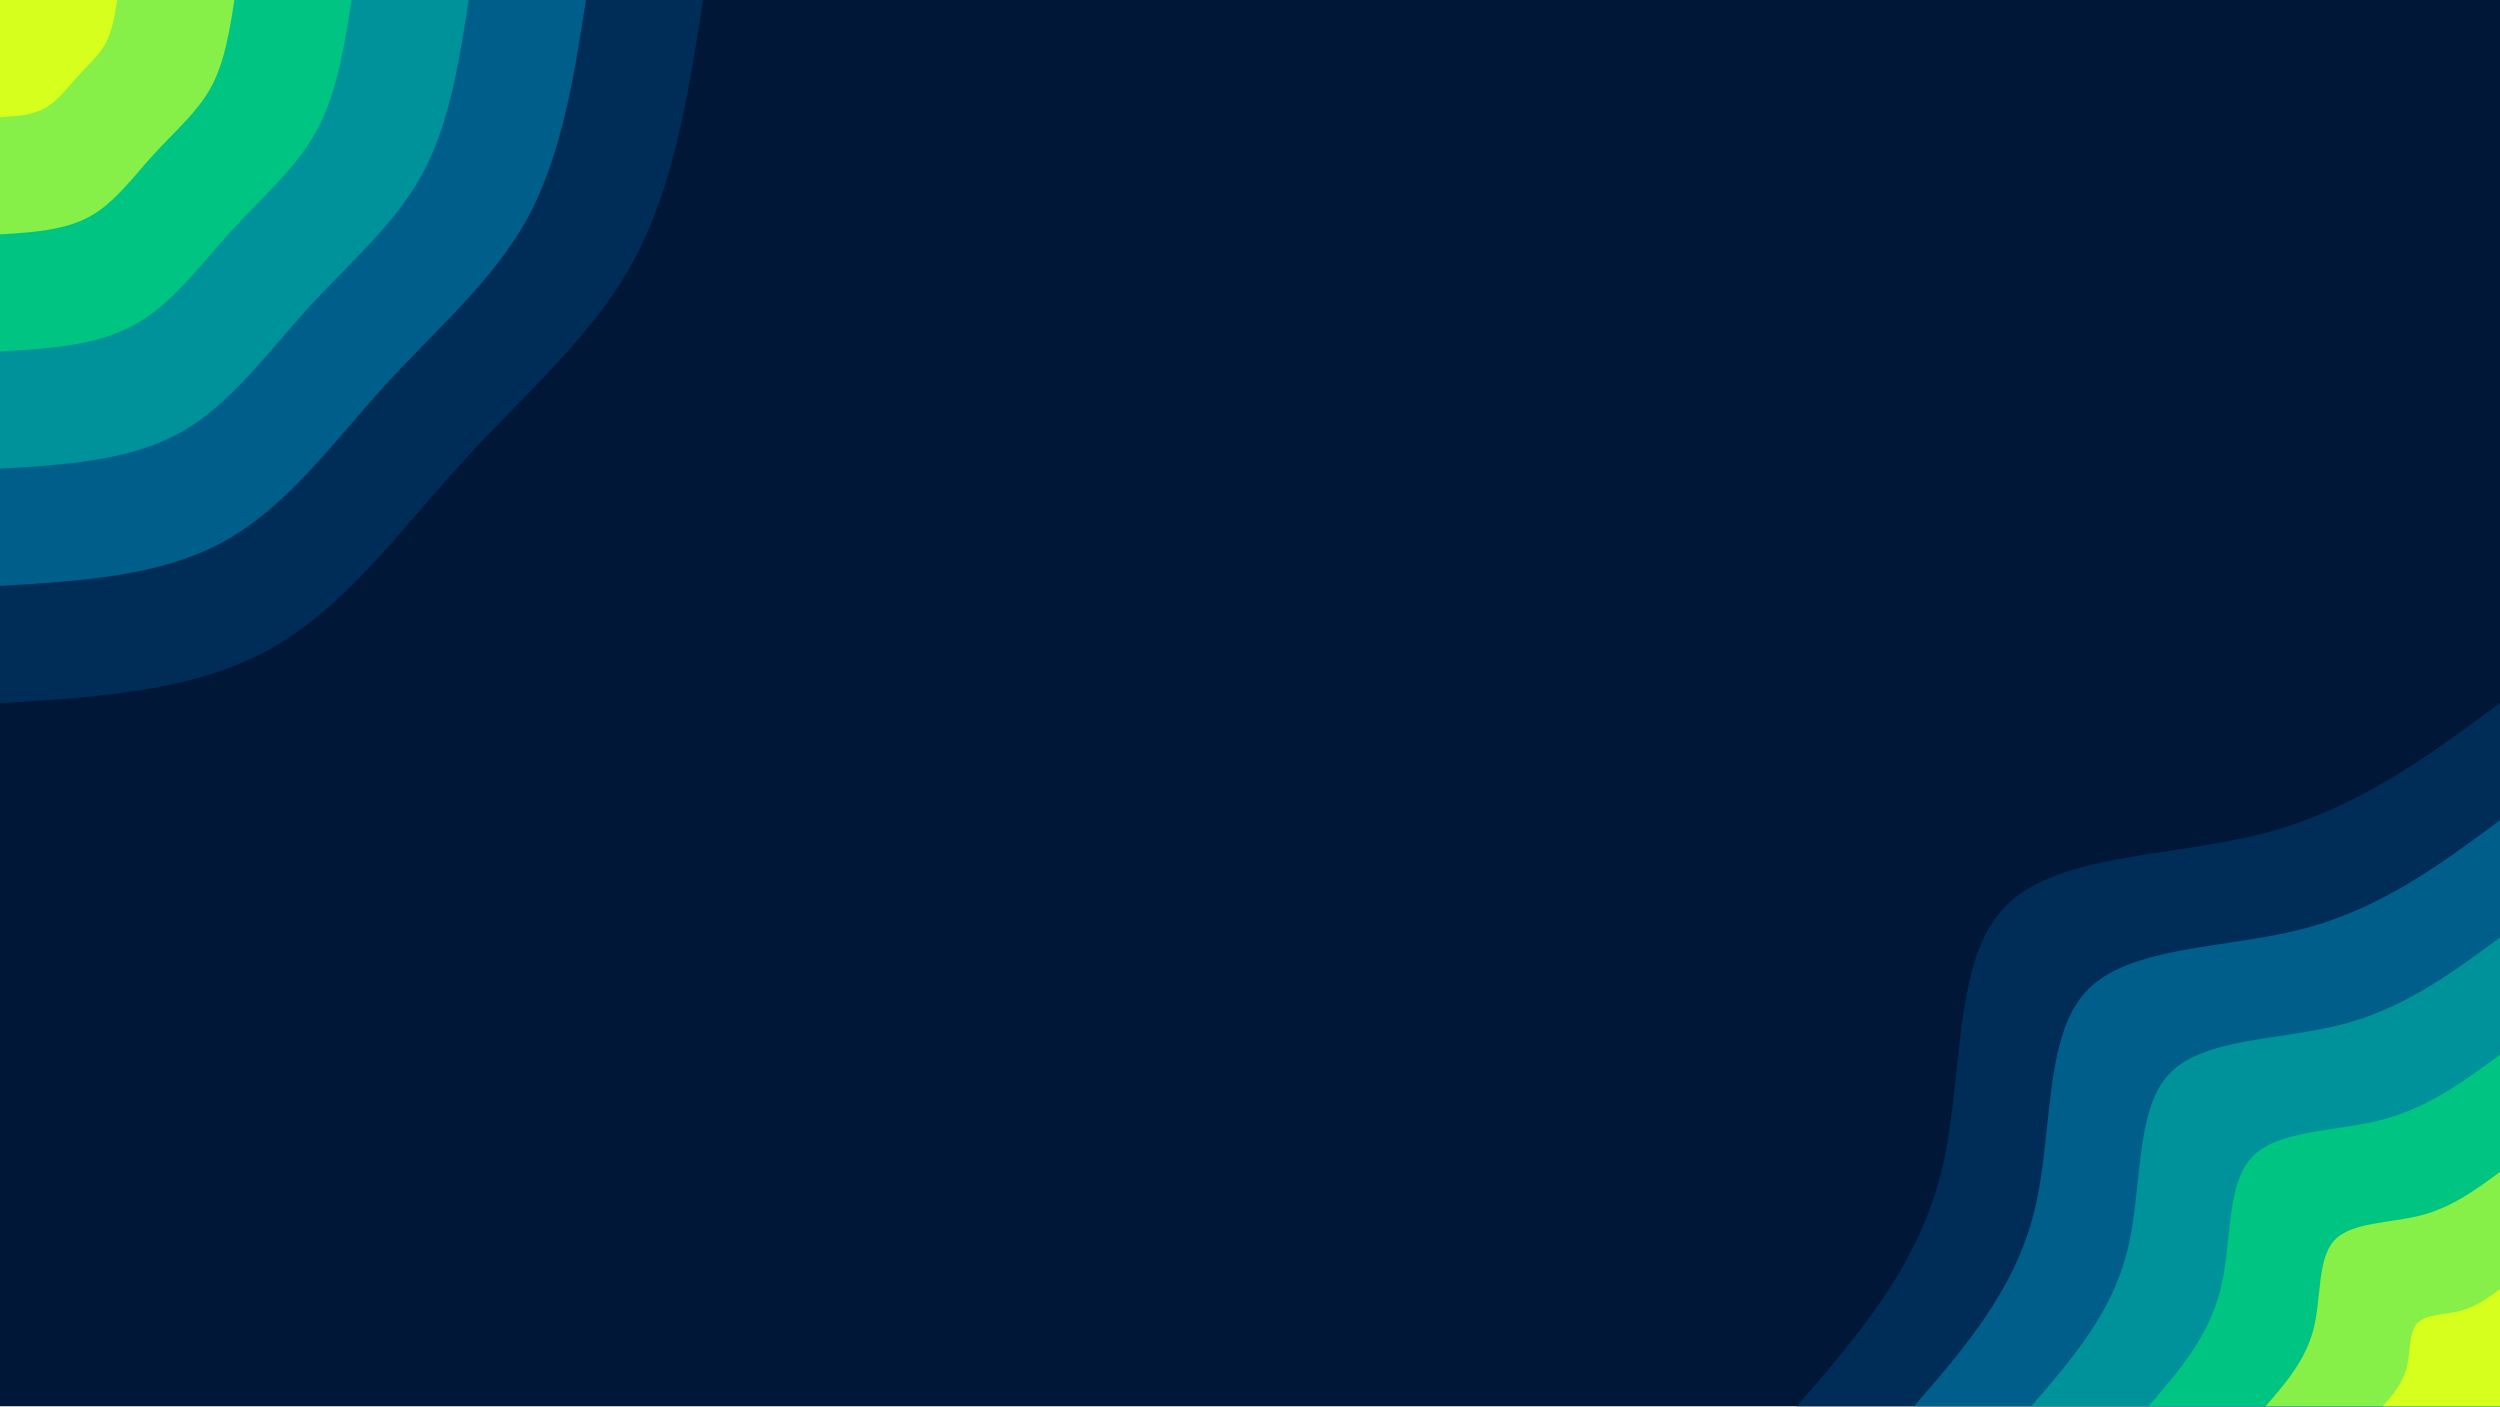
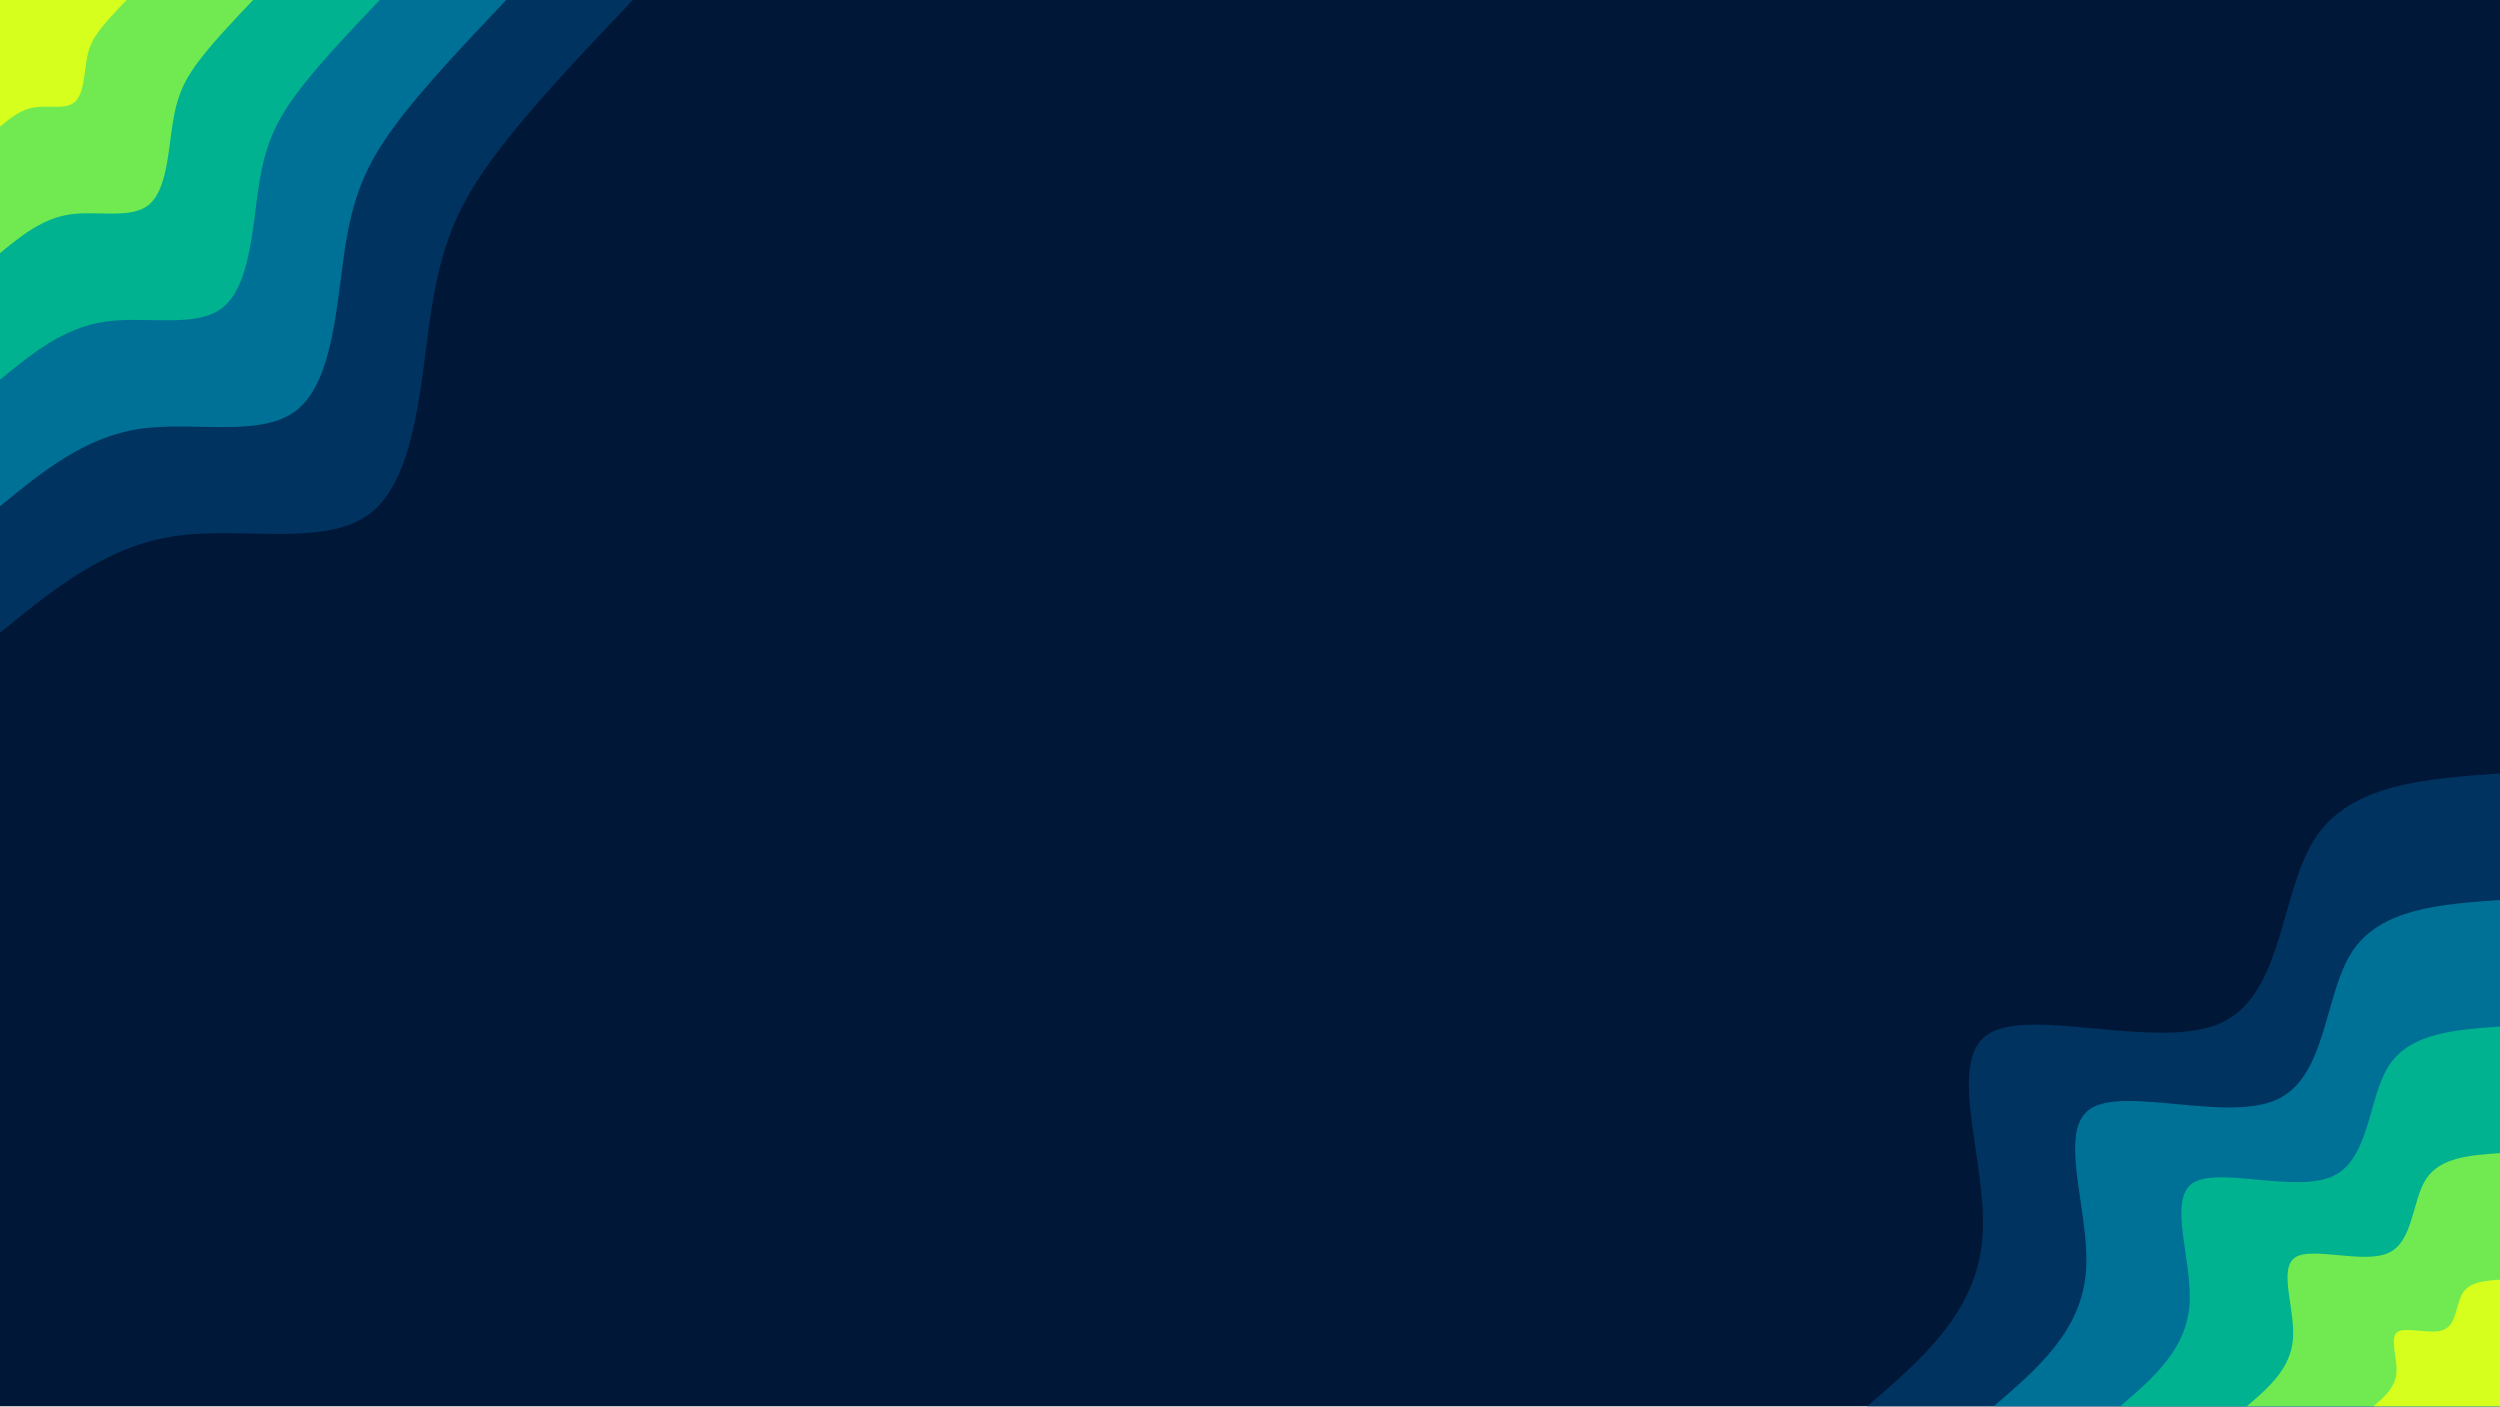
<svg xmlns="http://www.w3.org/2000/svg" id="visual" viewBox="0 0 1920 1080" width="1920" height="1080" version="1.1">
  <rect x="0" y="0" width="1920" height="1080" fill="#011738" />
  <defs>
    <linearGradient id="grad1_0" x1="43.8%" y1="100%" x2="100%" y2="0%">
      <stop offset="14.444%" stop-color="#d6ff1d" stop-opacity="1" />
      <stop offset="85.556%" stop-color="#d6ff1d" stop-opacity="1" />
    </linearGradient>
  </defs>
  <defs>
    <linearGradient id="grad1_1" x1="43.8%" y1="100%" x2="100%" y2="0%">
      <stop offset="14.444%" stop-color="#d6ff1d" stop-opacity="1" />
-       <stop offset="85.556%" stop-color="#05db68" stop-opacity="1" />
+       <stop offset="85.556%" stop-color="#00d075" stop-opacity="1" />
    </linearGradient>
  </defs>
  <defs>
    <linearGradient id="grad1_2" x1="43.8%" y1="100%" x2="100%" y2="0%">
-       <stop offset="14.444%" stop-color="#00ab92" stop-opacity="1" />
-       <stop offset="85.556%" stop-color="#05db68" stop-opacity="1" />
+       <stop offset="14.444%" stop-color="#00929b" stop-opacity="1" />
+       <stop offset="85.556%" stop-color="#00d075" stop-opacity="1" />
    </linearGradient>
  </defs>
  <defs>
    <linearGradient id="grad1_3" x1="43.8%" y1="100%" x2="100%" y2="0%">
-       <stop offset="14.444%" stop-color="#00ab92" stop-opacity="1" />
-       <stop offset="85.556%" stop-color="#007898" stop-opacity="1" />
+       <stop offset="14.444%" stop-color="#00929b" stop-opacity="1" />
+       <stop offset="85.556%" stop-color="#005180" stop-opacity="1" />
    </linearGradient>
  </defs>
  <defs>
    <linearGradient id="grad1_4" x1="43.8%" y1="100%" x2="100%" y2="0%">
-       <stop offset="14.444%" stop-color="#004574" stop-opacity="1" />
-       <stop offset="85.556%" stop-color="#007898" stop-opacity="1" />
-     </linearGradient>
-   </defs>
-   <defs>
-     <linearGradient id="grad1_5" x1="43.8%" y1="100%" x2="100%" y2="0%">
-       <stop offset="14.444%" stop-color="#004574" stop-opacity="1" />
-       <stop offset="85.556%" stop-color="#011738" stop-opacity="1" />
+       <stop offset="14.444%" stop-color="#011738" stop-opacity="1" />
+       <stop offset="85.556%" stop-color="#005180" stop-opacity="1" />
    </linearGradient>
  </defs>
  <defs>
    <linearGradient id="grad2_0" x1="0%" y1="100%" x2="56.3%" y2="0%">
      <stop offset="14.444%" stop-color="#d6ff1d" stop-opacity="1" />
      <stop offset="85.556%" stop-color="#d6ff1d" stop-opacity="1" />
    </linearGradient>
  </defs>
  <defs>
    <linearGradient id="grad2_1" x1="0%" y1="100%" x2="56.3%" y2="0%">
-       <stop offset="14.444%" stop-color="#05db68" stop-opacity="1" />
+       <stop offset="14.444%" stop-color="#00d075" stop-opacity="1" />
      <stop offset="85.556%" stop-color="#d6ff1d" stop-opacity="1" />
    </linearGradient>
  </defs>
  <defs>
    <linearGradient id="grad2_2" x1="0%" y1="100%" x2="56.3%" y2="0%">
-       <stop offset="14.444%" stop-color="#05db68" stop-opacity="1" />
-       <stop offset="85.556%" stop-color="#00ab92" stop-opacity="1" />
+       <stop offset="14.444%" stop-color="#00d075" stop-opacity="1" />
+       <stop offset="85.556%" stop-color="#00929b" stop-opacity="1" />
    </linearGradient>
  </defs>
  <defs>
    <linearGradient id="grad2_3" x1="0%" y1="100%" x2="56.3%" y2="0%">
-       <stop offset="14.444%" stop-color="#007898" stop-opacity="1" />
-       <stop offset="85.556%" stop-color="#00ab92" stop-opacity="1" />
+       <stop offset="14.444%" stop-color="#005180" stop-opacity="1" />
+       <stop offset="85.556%" stop-color="#00929b" stop-opacity="1" />
    </linearGradient>
  </defs>
  <defs>
    <linearGradient id="grad2_4" x1="0%" y1="100%" x2="56.3%" y2="0%">
-       <stop offset="14.444%" stop-color="#007898" stop-opacity="1" />
-       <stop offset="85.556%" stop-color="#004574" stop-opacity="1" />
-     </linearGradient>
-   </defs>
-   <defs>
-     <linearGradient id="grad2_5" x1="0%" y1="100%" x2="56.3%" y2="0%">
-       <stop offset="14.444%" stop-color="#011738" stop-opacity="1" />
-       <stop offset="85.556%" stop-color="#004574" stop-opacity="1" />
+       <stop offset="14.444%" stop-color="#005180" stop-opacity="1" />
+       <stop offset="85.556%" stop-color="#011738" stop-opacity="1" />
    </linearGradient>
  </defs>
  <g transform="translate(1920, 1080)">
-     <path d="M-540 0C-493.9 -53.3 -447.8 -106.5 -429.6 -177.9C-411.4 -249.4 -421.2 -338.9 -381.8 -381.8C-342.5 -424.8 -254 -421.2 -182.2 -439.8C-110.3 -458.4 -55.2 -499.2 0 -540L0 0Z" fill="#002d57" />
-     <path d="M-450 0C-411.6 -44.4 -373.1 -88.8 -358 -148.3C-342.9 -207.8 -351 -282.4 -318.2 -318.2C-285.4 -354 -211.7 -351 -151.8 -366.5C-91.9 -382 -46 -416 0 -450L0 0Z" fill="#005e8b" />
-     <path d="M-360 0C-329.3 -35.5 -298.5 -71 -286.4 -118.6C-274.3 -166.2 -280.8 -225.9 -254.6 -254.6C-228.3 -283.2 -169.3 -280.8 -121.4 -293.2C-73.6 -305.6 -36.8 -332.8 0 -360L0 0Z" fill="#00929b" />
-     <path d="M-270 0C-246.9 -26.6 -223.9 -53.3 -214.8 -89C-205.7 -124.7 -210.6 -169.4 -190.9 -190.9C-171.2 -212.4 -127 -210.6 -91.1 -219.9C-55.2 -229.2 -27.6 -249.6 0 -270L0 0Z" fill="#00c481" />
-     <path d="M-180 0C-164.6 -17.8 -149.3 -35.5 -143.2 -59.3C-137.1 -83.1 -140.4 -113 -127.3 -127.3C-114.2 -141.6 -84.7 -140.4 -60.7 -146.6C-36.8 -152.8 -18.4 -166.4 0 -180L0 0Z" fill="#86ef48" />
-     <path d="M-90 0C-82.3 -8.9 -74.6 -17.8 -71.6 -29.7C-68.6 -41.6 -70.2 -56.5 -63.6 -63.6C-57.1 -70.8 -42.3 -70.2 -30.4 -73.3C-18.4 -76.4 -9.2 -83.2 0 -90L0 0Z" fill="#d6ff1d" />
+     <path d="M-486 0C-444 -36.1 -402 -72.2 -397.5 -129.2C-393 -186.2 -426 -264.1 -393.2 -285.7C-360.4 -307.2 -261.8 -272.5 -214 -294.5C-166.1 -316.5 -169 -395.2 -141.8 -436.5C-114.6 -477.9 -57.3 -482 0 -486L0 0Z" fill="#00335f" />
+     <path d="M-388.8 0C-355.2 -28.9 -321.6 -57.7 -318 -103.3C-314.4 -148.9 -340.8 -211.3 -314.5 -228.5C-288.3 -245.8 -209.4 -218 -171.2 -235.6C-132.9 -253.2 -135.2 -316.1 -113.5 -349.2C-91.7 -382.3 -45.9 -385.6 0 -388.8L0 0Z" fill="#007196" />
+     <path d="M-291.6 0C-266.4 -21.7 -241.2 -43.3 -238.5 -77.5C-235.8 -111.7 -255.6 -158.4 -235.9 -171.4C-216.2 -184.3 -157.1 -163.5 -128.4 -176.7C-99.7 -189.9 -101.4 -237.1 -85.1 -261.9C-68.8 -286.7 -34.4 -289.2 0 -291.6L0 0Z" fill="#00b28f" />
+     <path d="M-194.4 0C-177.6 -14.4 -160.8 -28.9 -159 -51.7C-157.2 -74.5 -170.4 -105.6 -157.3 -114.3C-144.1 -122.9 -104.7 -109 -85.6 -117.8C-66.4 -126.6 -67.6 -158.1 -56.7 -174.6C-45.9 -191.2 -22.9 -192.8 0 -194.4L0 0Z" fill="#71ea51" />
+     <path d="M-97.2 0C-88.8 -7.2 -80.4 -14.4 -79.5 -25.8C-78.6 -37.2 -85.2 -52.8 -78.6 -57.1C-72.1 -61.4 -52.4 -54.5 -42.8 -58.9C-33.2 -63.3 -33.8 -79 -28.4 -87.3C-22.9 -95.6 -11.5 -96.4 0 -97.2L0 0Z" fill="#d6ff1d" />
  </g>
  <g transform="translate(0, 0)">
-     <path d="M540 0C528.8 71.7 517.6 143.5 486 201.3C454.3 259.1 402.3 303.1 355 355C307.6 406.9 265 466.7 206.6 498.9C148.3 531.1 74.1 535.5 0 540L0 0Z" fill="#002d57" />
-     <path d="M450 0C440.7 59.8 431.3 119.5 405 167.7C378.6 215.9 335.2 252.6 295.8 295.8C256.4 339.1 220.9 388.9 172.2 415.7C123.6 442.6 61.8 446.3 0 450L0 0Z" fill="#005e8b" />
-     <path d="M360 0C352.5 47.8 345.1 95.6 324 134.2C302.9 172.8 268.2 202 236.6 236.6C205.1 271.2 176.7 311.2 137.8 332.6C98.8 354 49.4 357 0 360L0 0Z" fill="#00929b" />
-     <path d="M270 0C264.4 35.9 258.8 71.7 243 100.6C227.2 129.6 201.1 151.5 177.5 177.5C153.8 203.4 132.5 233.4 103.3 249.4C74.1 265.5 37.1 267.8 0 270L0 0Z" fill="#00c481" />
-     <path d="M180 0C176.3 23.9 172.5 47.8 162 67.1C151.4 86.4 134.1 101 118.3 118.3C102.5 135.6 88.3 155.6 68.9 166.3C49.4 177 24.7 178.5 0 180L0 0Z" fill="#86ef48" />
-     <path d="M90 0C88.1 12 86.3 23.9 81 33.5C75.7 43.2 67 50.5 59.2 59.2C51.3 67.8 44.2 77.8 34.4 83.1C24.7 88.5 12.4 89.3 0 90L0 0Z" fill="#d6ff1d" />
+     <path d="M486 0C445.1 43.1 404.2 86.2 377.6 122.7C351 159.1 338.7 188.9 330.9 240.4C323.1 291.9 319.8 365.2 285.7 393.2C251.5 421.2 186.6 403.9 133.8 411.8C81.1 419.7 40.5 452.9 0 486L0 0Z" fill="#00335f" />
+     <path d="M388.8 0C356.1 34.5 323.3 69 302.1 98.1C280.8 127.3 270.9 151.1 264.7 192.3C258.5 233.5 255.8 292.2 228.5 314.5C201.2 336.9 149.2 323.1 107 329.4C64.8 335.8 32.4 362.3 0 388.8L0 0Z" fill="#007196" />
+     <path d="M291.6 0C267.1 25.9 242.5 51.7 226.5 73.6C210.6 95.5 203.2 113.3 198.5 144.2C193.9 175.2 191.9 219.1 171.4 235.9C150.9 252.7 111.9 242.3 80.3 247.1C48.6 251.8 24.3 271.7 0 291.6L0 0Z" fill="#00b28f" />
+     <path d="M194.4 0C178 17.2 161.7 34.5 151 49.1C140.4 63.6 135.5 75.6 132.4 96.2C129.2 116.8 127.9 146.1 114.3 157.3C100.6 168.5 74.6 161.6 53.5 164.7C32.4 167.9 16.2 181.1 0 194.4L0 0Z" fill="#71ea51" />
+     <path d="M97.2 0C89 8.6 80.8 17.2 75.5 24.5C70.2 31.8 67.7 37.8 66.2 48.1C64.6 58.4 64 73 57.1 78.6C50.3 84.2 37.3 80.8 26.8 82.4C16.2 83.9 8.1 90.6 0 97.2L0 0Z" fill="#d6ff1d" />
  </g>
</svg>
